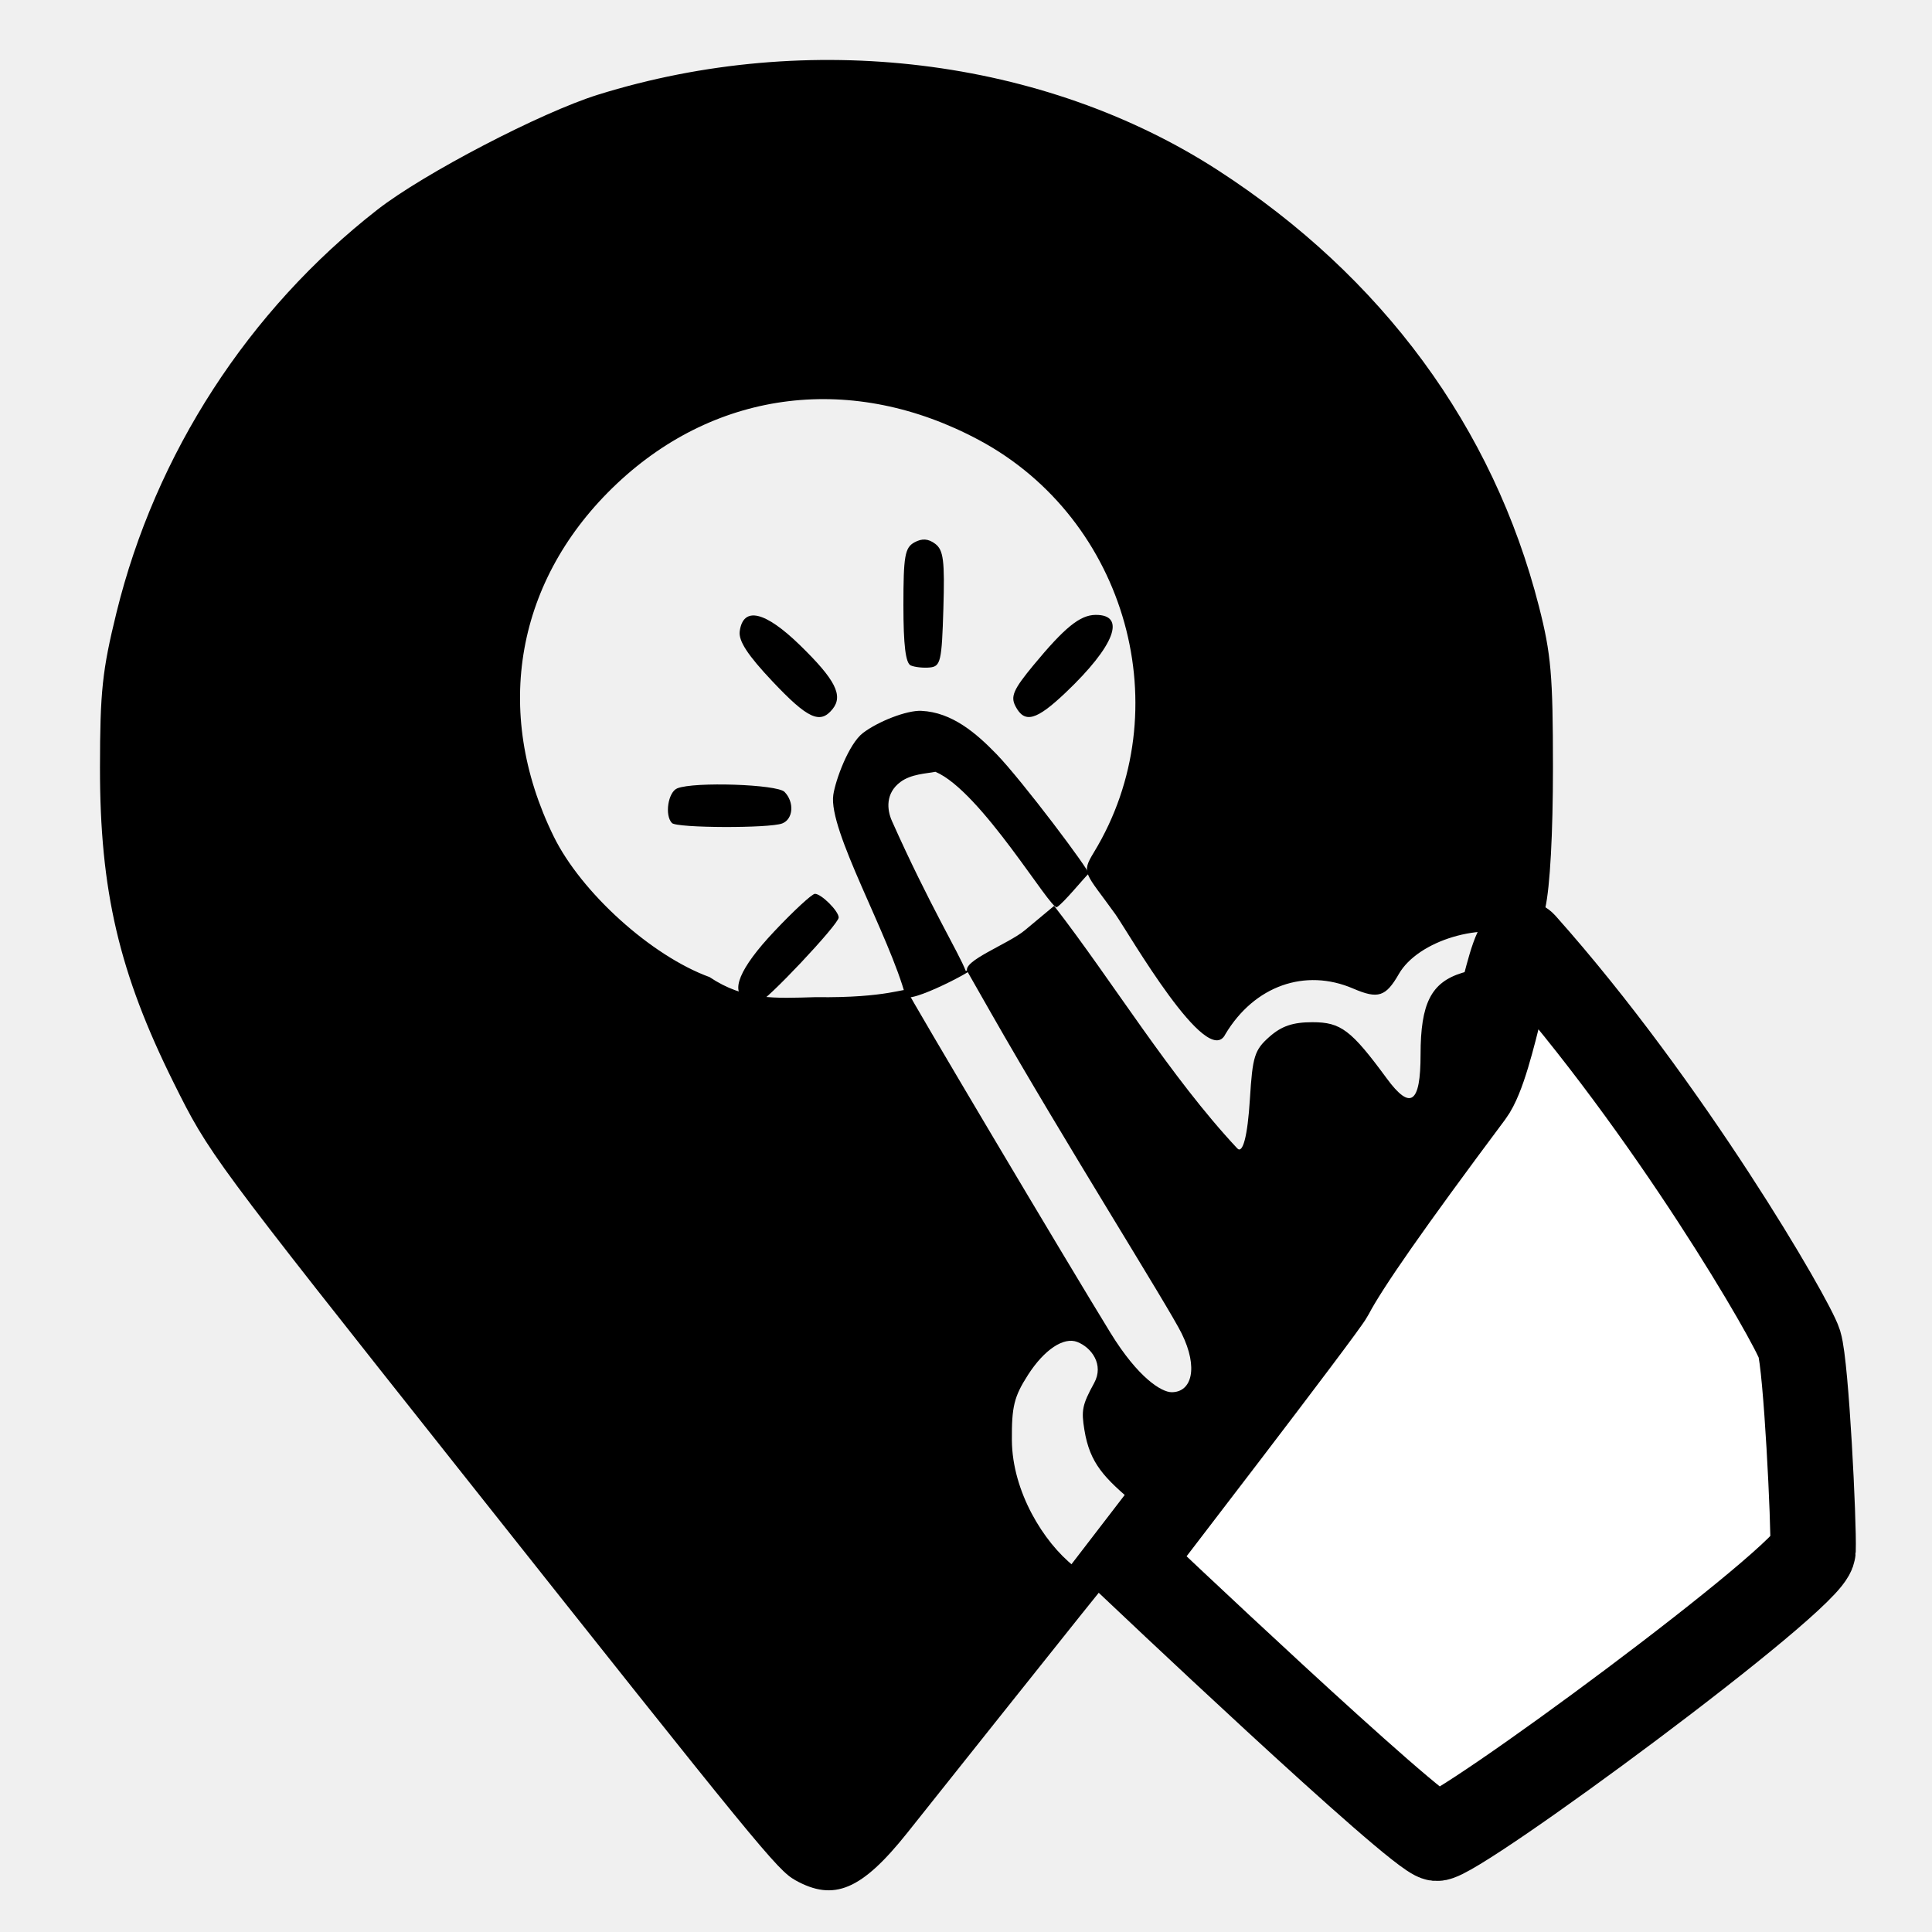
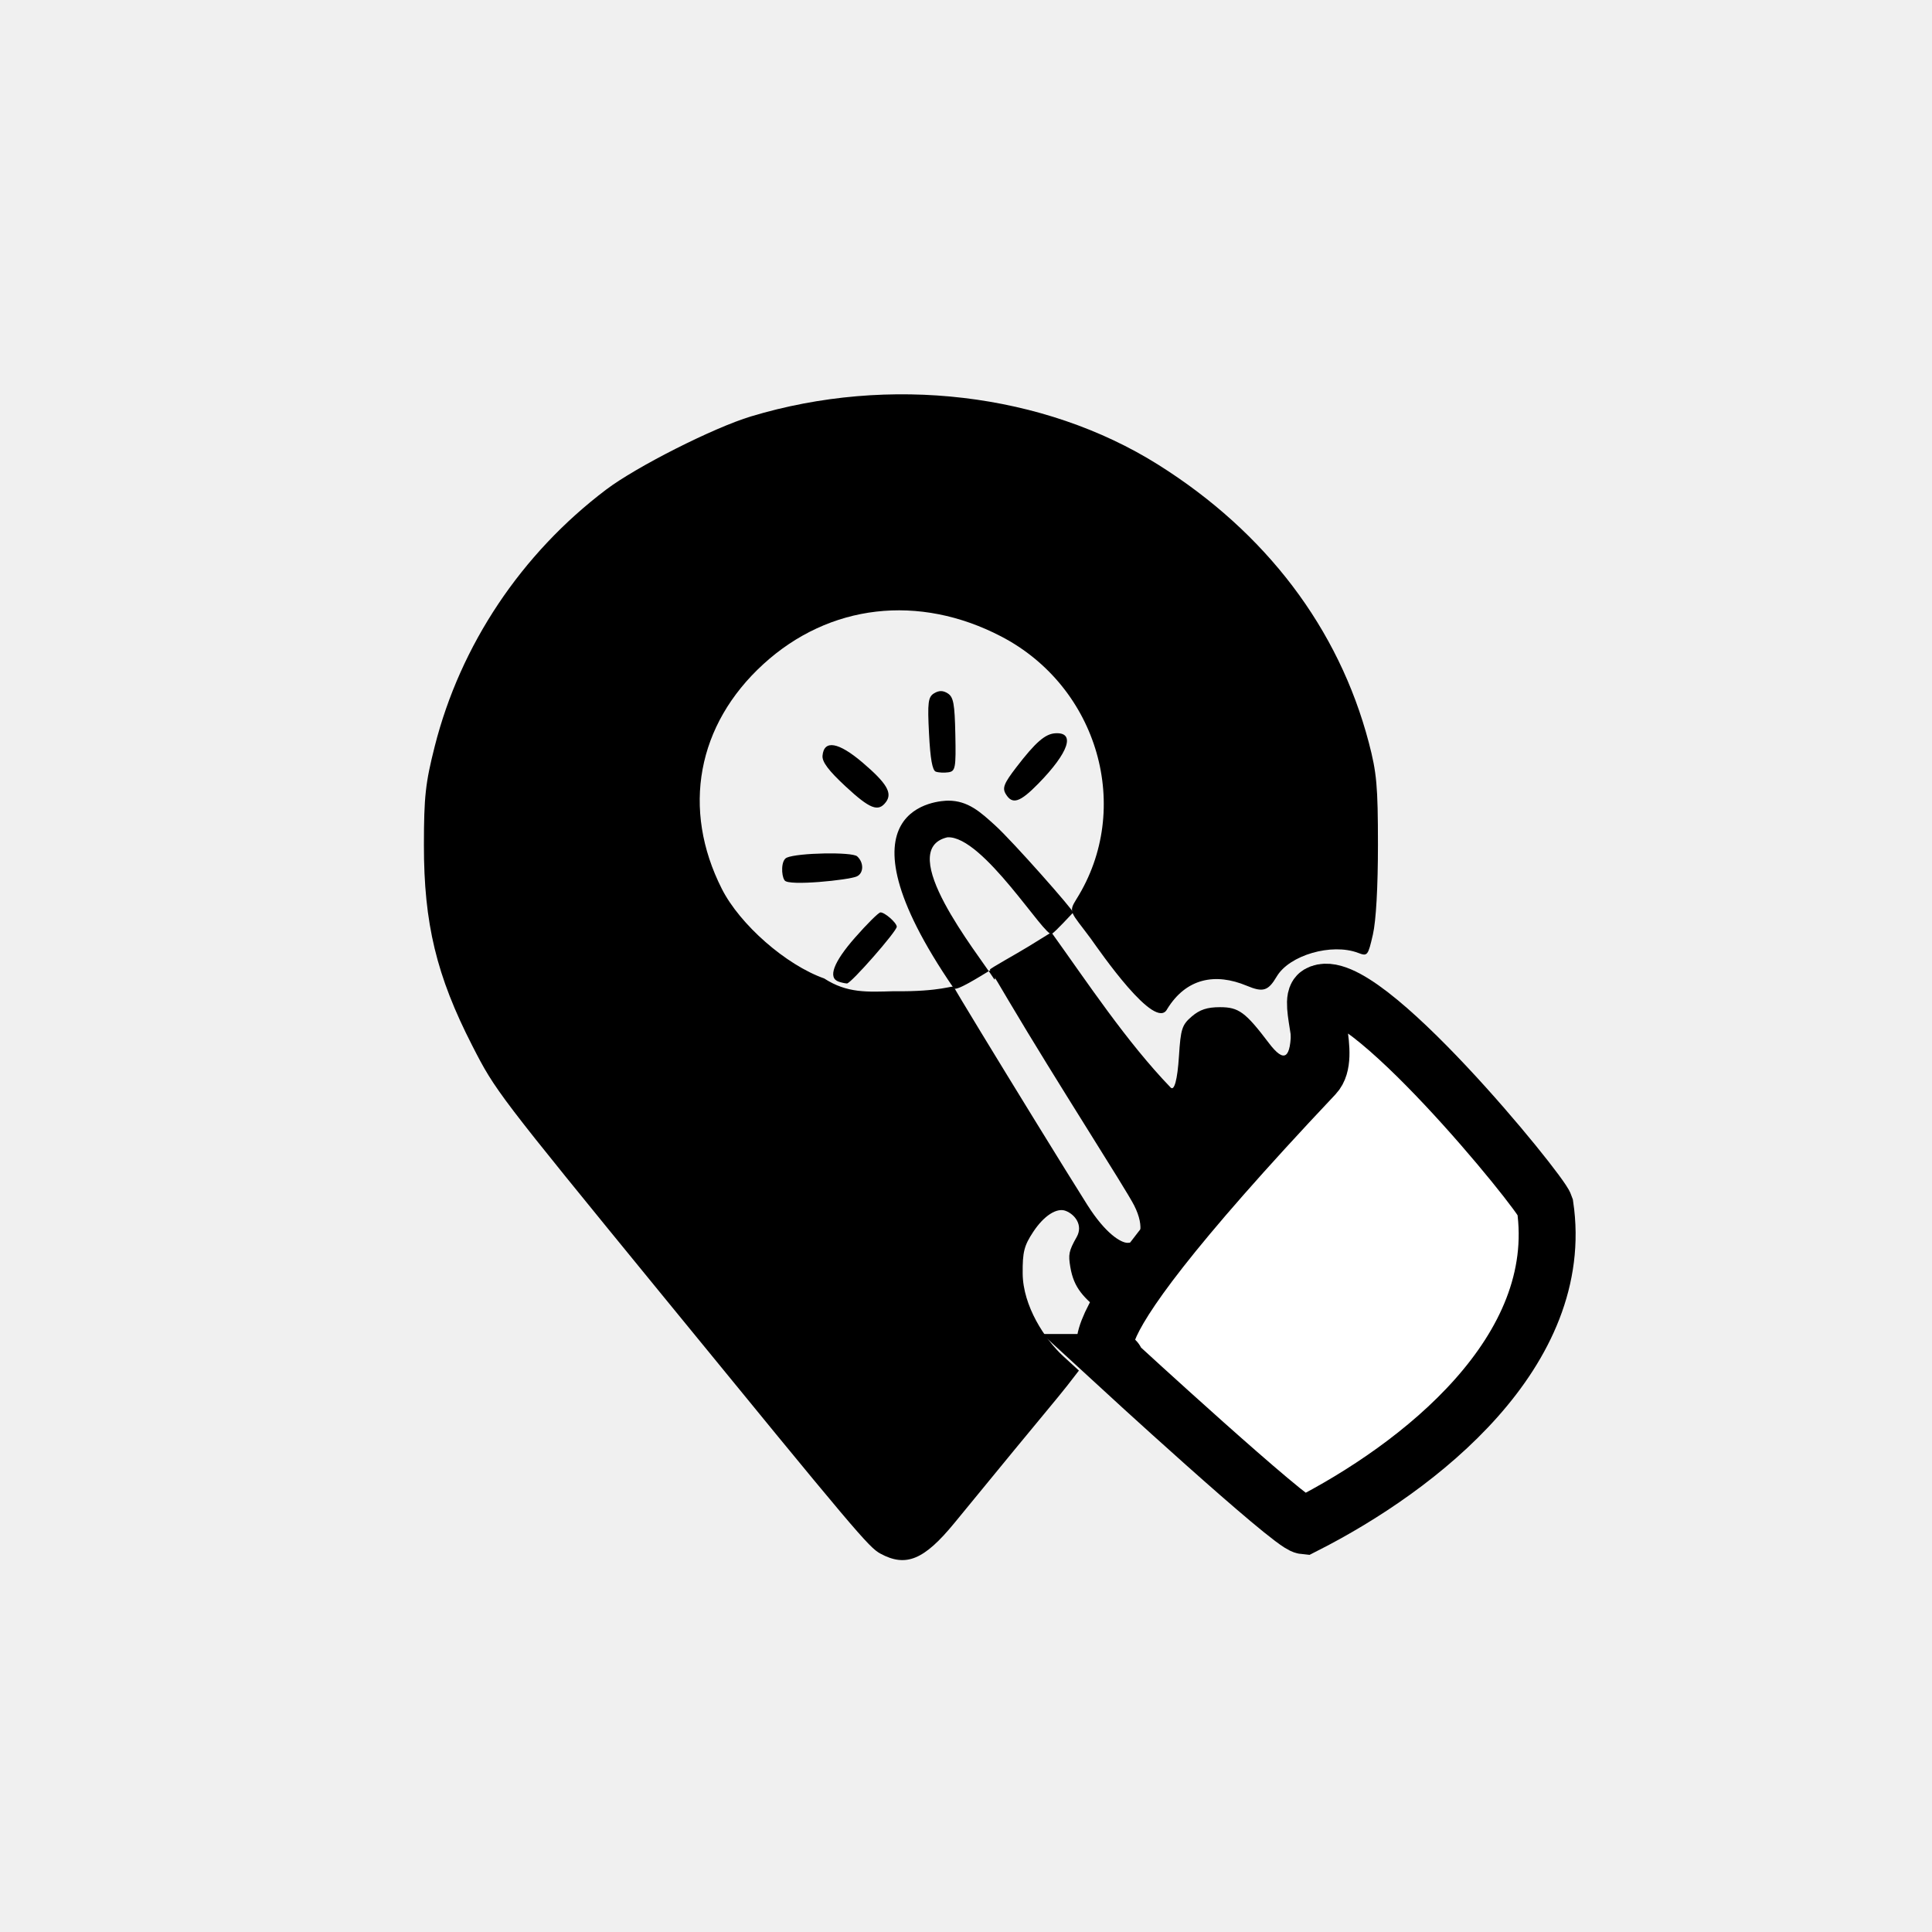
- <svg xmlns="http://www.w3.org/2000/svg" width="50mm" height="50mm" viewBox="0 0 50 50" version="1.1" id="svg1">
+ <svg xmlns="http://www.w3.org/2000/svg" viewBox="0 0 500 500" preserveAspectRatio="xMidYMid" version="1.1" id="svg1" class="svgLocation" width="500" height="500" xml:space="preserve">
  <defs id="defs1" />
-   <g id="layer1">
-     <g id="g2" transform="matrix(0.1522978,0,0,0.1570044,-17.55017,-16.18901)">
-       <path style="fill:#000000;fill-opacity:1" d="m 274.191,230.333 c -1.556,0.3 -4.124,0.355 -5.957,1.686 -2.535,1.841 -2.3,4.53 -1.432,6.419 6.344,13.807 11.378,21.746 12.545,24.718 4.505,-1.702 -8.523,5.187 -10.187,4.296 -2.8,-10.2 -13.21,-27.497 -12.321,-33.318 0.377,-2.47 2.632,-8.413 5.03,-10.194 2.588,-1.922 7.473,-3.765 9.916,-3.657 5.21,0.231 9.307,3.654 12.784,7.131 4.355,4.355 16.011,19.397 15.657,19.712 -0.798,0.711 -4.269,4.866 -5.396,5.514 -1.007,0.579 -12.899,-19.148 -20.638,-22.308 z m -32.188,37.45 c -2.796,-1.128 -1.096,-5.083 4.786,-11.131 3.32,-3.414 6.438,-6.207 6.929,-6.207 1.09,0 4.036,2.851 4.036,3.905 0,1.135 -12.613,14.107 -13.627,14.016 -0.48,-0.043 -1.435,-0.306 -2.123,-0.583 z m -12.583,-29.004 c -1.273,-1.273 -0.658,-5.123 0.915,-5.726 2.907,-1.116 16.967,-0.658 18.218,0.593 1.694,1.694 1.49,4.475 -0.382,5.193 -2.147,0.824 -17.918,0.774 -18.752,-0.06 z M 246.486,215.415 c -4.203,-4.322 -5.775,-6.659 -5.549,-8.25 0.591,-4.154 4.309,-3.311 10.273,2.329 5.984,5.66 7.353,8.271 5.503,10.5 -2.111,2.544 -4.217,1.601 -10.227,-4.579 z m 41.3,4.093 c -0.858,-1.603 -0.329,-2.767 3.067,-6.75 5.309,-6.225 7.9,-8.263 10.542,-8.29 5.301,-0.055 3.25,5.135 -5.055,12.79 -5.023,4.63 -7.002,5.151 -8.555,2.251 z m -17.784,-6.706 c -0.874,-0.366 -1.25,-3.345 -1.25,-9.904 0,-8.126 0.249,-9.515 1.862,-10.378 1.3,-0.696 2.369,-0.626 3.541,0.231 1.406,1.028 1.632,2.766 1.388,10.711 -0.265,8.645 -0.467,9.5 -2.291,9.673 -1.1,0.104 -2.562,-0.046 -3.25,-0.333 z" id="path2" />
-       <path style="fill:#ffffff;fill-opacity:1;stroke:#000000;stroke-width:14.517;stroke-miterlimit:3.4;stroke-dasharray:none;stroke-opacity:1" d="m 306.986,360.435 c 0,0 33.287,-41.978 34.45,-44.139 2.638,-4.899 9.905,-14.998 23.81,-33.06 3.897,-5.062 6.675,-26.759 8.989,-24.241 24.666,26.839 45.609,61.991 46.773,65.647 1.163,3.656 2.486,29.698 2.32,34.018 -0.166,4.321 -60.65,47.577 -63.974,47.245 -3.324,-0.332 -52.367,-45.469 -52.367,-45.469 z" id="path4" />
-       <path style="fill:#000000;stroke-width:18.898;stroke-dasharray:none" d="m 250.364,413.024 c -3.029,-1.643 -6.045,-5.217 -56.731,-67.231 -42.485,-51.98 -42.887,-52.508 -48.875,-64.187 -9.281,-18.104 -12.554,-31.685 -12.532,-52 0.013,-12.525 0.395,-15.998 2.799,-25.5 6.635,-26.226 22.402,-49.842 44.362,-66.448 7.843,-5.931 27.772,-16.006 37.446,-18.93 35.835,-10.835 75.812,-6.107 105.391,12.463 27.913,17.524 46.763,42.383 54.533,71.915 2.056,7.816 2.368,11.302 2.372,26.5 0.002,10.882 -0.492,19.656 -1.307,23.202 -1.266,5.506 -1.397,5.669 -3.815,4.75 -6.844,-2.602 -17.798,0.572 -21.066,6.103 -2.221,3.76 -3.532,4.167 -7.752,2.404 -8.166,-3.412 -16.805,-0.465 -21.725,7.517 -3.036,5.989 -16.32,-16.467 -18.649,-19.71 -5.162,-6.984 -5.912,-6.734 -3.704,-10.25 14.685,-23.379 5.652,-54.881 -19.486,-67.959 -21.334,-11.099 -44.494,-8.409 -61.53,7.146 -17.187,15.694 -21.227,37.524 -10.767,58.18 4.688,9.257 16.615,19.699 26.475,23.178 5.974,3.869 11.158,3.498 18.04,3.311 12.388,0.17 15.33,-1.669 15.543,-1.077 0.355,0.987 27.026,44.531 34.544,56.397 4.752,7.501 8.714,9.791 10.393,9.799 3.432,0.015 4.585,-4.011 1.721,-9.664 -2.267,-4.474 -20.021,-31.759 -32.526,-53.051 l -3.886,-6.616 c -1.014,-1.727 6.944,-4.541 9.741,-6.801 l 4.991,-4.034 c 9.929,12.426 19.722,28.162 31.116,39.972 0.929,0.963 1.754,-1.91 2.152,-8.144 0.449,-7.034 0.785,-8.075 3.306,-10.24 2.07,-1.778 3.992,-2.411 7.327,-2.411 4.828,0 6.569,1.28 12.631,9.28 4.023,5.309 5.737,4.133 5.737,-3.936 0,-8.466 1.8,-11.904 7.059,-13.479 2.782,-0.833 4.891,-0.908 6.744,-0.24 3.892,1.404 3.385,5.08 -2.286,16.58 -5.428,11.009 -9.234,16.128 -37.871,50.943 -11.47,13.944 -21.462,26.211 -22.205,27.261 -1.295,1.829 4.34,-3.493 0.073,-6.99 -5.253,-4.305 -7.713,-6.662 -8.64,-12.218 -0.53,-3.179 -0.411,-4.072 1.656,-7.723 1.714,-3.028 -0.441,-5.85 -2.858,-6.769 -2.313,-0.879 -5.627,1.265 -8.376,5.42 -2.372,3.586 -2.789,5.226 -2.744,10.803 0.068,8.408 5.368,16.793 10.57,20.761 l 4.78,3.645 -3.796,4.581 c -2.088,2.52 -8.223,9.981 -13.635,16.581 -5.411,6.6 -12.465,15.194 -15.674,19.098 -7.782,9.466 -12.481,11.393 -19.068,7.821 z" id="path3" />
+   <g id="g4">
+     <g id="g2" transform="translate(-638.5174,-4.949747)">
+       <path style="fill:#000000;fill-opacity:1" d="m 883.723,221.638 c -13.866,3.206 7.773,29.969 12.09,36.715 0.453,0.675 0.341,-3.116 -0.98,-2.324 -2.752,1.649 -8.88,5.561 -9.478,4.69 -32.674,-47.616 -3.294,-48.546 -1.489,-48.558 5.215,-0.037 8.483,3.047 12.133,6.341 4.573,4.126 20.585,22.283 20.247,22.616 -0.76,0.751 -4.434,4.821 -5.526,5.526 -1.709,1.102 -17.81,-25.47 -26.997,-25.004 z m -28.164,37.36 c -2.85,-0.983 -1.355,-5.02 4.209,-11.362 3.14,-3.579 6.111,-6.529 6.601,-6.554 1.088,-0.056 4.177,2.64 4.231,3.693 0.058,1.133 -11.873,14.736 -12.891,14.696 -0.482,-0.019 -1.449,-0.232 -2.15,-0.474 z m -14.054,-26.321 c -0.777,-1.165 -0.92,-5.082 0.62,-5.766 2.846,-1.263 16.911,-1.527 18.225,-0.342 1.779,1.605 1.717,4.393 -0.115,5.206 -2.102,0.933 -17.642,2.534 -18.642,1.034 z m 15.846,-24.208 c -4.419,-4.101 -6.109,-6.354 -5.965,-7.955 0.377,-4.179 4.134,-3.528 10.379,1.799 6.267,5.345 7.767,7.883 6.034,10.204 -1.978,2.649 -4.13,1.815 -10.448,-4.048 z m 41.456,1.97 c -0.939,-1.557 -0.471,-2.747 2.717,-6.898 4.982,-6.489 7.466,-8.657 10.103,-8.82 5.291,-0.327 3.509,4.961 -4.392,13.032 -4.779,4.882 -6.729,5.503 -8.428,2.686 z m -18.104,-5.786 c -0.892,-0.32 -1.42,-3.276 -1.756,-9.827 -0.417,-8.115 -0.239,-9.515 1.327,-10.46 1.262,-0.761 2.333,-0.746 3.548,0.049 1.457,0.955 1.771,2.679 1.936,10.626 0.179,8.648 0.02,9.512 -1.792,9.778 -1.093,0.161 -2.561,0.086 -3.263,-0.166 z" id="path2" />
+       <g id="g3" transform="translate(616,-6)">
+         <path style="fill:#ffffff;fill-opacity:1;stroke:#000000;stroke-width:14.733;stroke-miterlimit:3.4;stroke-dasharray:none;stroke-opacity:1" d="m 311.122,363.557 c 2.347,-3.442 -24.388,6.131 51.646,-74.43 4.456,-4.721 -1.968,-19.159 1.005,-20.926 10.58,-6.289 57.421,51.097 58.597,54.821 5.568,37.505 -32.148,67.464 -62.342,82.777 -3.361,-0.339 -48.907,-42.242 -48.907,-42.242 z" id="path4" />
+         <path style="fill:#000000;stroke-width:18.898;stroke-dasharray:none" d="m 250.364,413.024 c -3.029,-1.643 -6.045,-5.217 -56.731,-67.231 -42.485,-51.98 -42.887,-52.508 -48.875,-64.187 -9.281,-18.104 -12.554,-31.685 -12.532,-52 0.013,-12.525 0.395,-15.998 2.799,-25.5 6.635,-26.226 22.402,-49.842 44.362,-66.448 7.843,-5.931 27.772,-16.006 37.446,-18.93 35.835,-10.835 75.812,-6.107 105.391,12.463 27.913,17.524 46.763,42.383 54.533,71.915 2.056,7.816 2.368,11.302 2.372,26.5 0.002,10.882 -0.492,19.656 -1.307,23.202 -1.266,5.506 -1.397,5.669 -3.815,4.75 -6.844,-2.602 -17.798,0.572 -21.066,6.103 -2.221,3.76 -3.532,4.167 -7.752,2.404 -8.166,-3.412 -15.68,-1.965 -20.6,6.017 -3.036,5.989 -17.445,-14.967 -19.774,-18.21 -5.162,-6.984 -5.912,-6.734 -3.704,-10.25 14.685,-23.379 5.652,-54.881 -19.486,-67.959 -21.334,-11.099 -44.494,-8.409 -61.53,7.146 -17.187,15.694 -21.227,37.524 -10.767,58.18 4.688,9.257 16.615,19.699 26.475,23.178 5.974,3.869 11.158,3.498 18.04,3.311 12.388,0.17 15.33,-1.669 15.543,-1.077 0.227,0.631 11.196,18.632 21.048,34.645 5.569,9.051 10.781,17.467 13.496,21.752 4.752,7.501 8.714,9.791 10.393,9.799 3.432,0.015 4.585,-4.011 1.721,-9.664 -2.267,-4.474 -19.944,-31.804 -32.526,-53.051 l -2.74,-4.627 -2.068,-3.365 c -0.141,-0.229 6.915,-4.1 9.975,-5.989 l 5.929,-3.659 c 9.242,12.863 19.472,28.349 30.866,40.159 0.929,0.963 1.754,-1.91 2.152,-8.144 0.449,-7.034 0.785,-8.075 3.306,-10.24 2.07,-1.778 3.992,-2.411 7.327,-2.411 4.828,0 6.569,1.28 12.631,9.28 4.023,5.309 5.737,4.133 5.737,-3.936 0,-8.466 1.8,-11.904 7.059,-13.479 2.782,-0.833 4.891,-0.908 6.744,-0.24 3.892,1.404 3.385,5.08 -2.286,16.58 -5.428,11.009 -9.234,16.128 -37.871,50.943 -11.47,13.944 -21.462,26.211 -22.205,27.261 -1.295,1.829 4.34,-3.493 0.073,-6.99 -5.253,-4.305 -7.713,-6.662 -8.64,-12.218 -0.53,-3.179 -0.411,-4.072 1.656,-7.723 1.714,-3.028 -0.441,-5.85 -2.858,-6.769 -2.313,-0.879 -5.627,1.265 -8.376,5.42 -2.372,3.586 -2.789,5.226 -2.744,10.803 0.068,8.408 5.743,17.052 10.57,21.468 l 3.985,3.645 -3,3.874 c -2.004,2.587 -8.223,9.981 -13.635,16.581 -5.411,6.6 -12.465,15.194 -15.674,19.098 -7.782,9.466 -12.481,11.393 -19.068,7.821 z" id="path3" />
+       </g>
    </g>
  </g>
+   <g transform="matrix(0.02679972,0,0,-0.02527186,590.9286,431.0324)" fill="#000000" id="g1" />
</svg>
